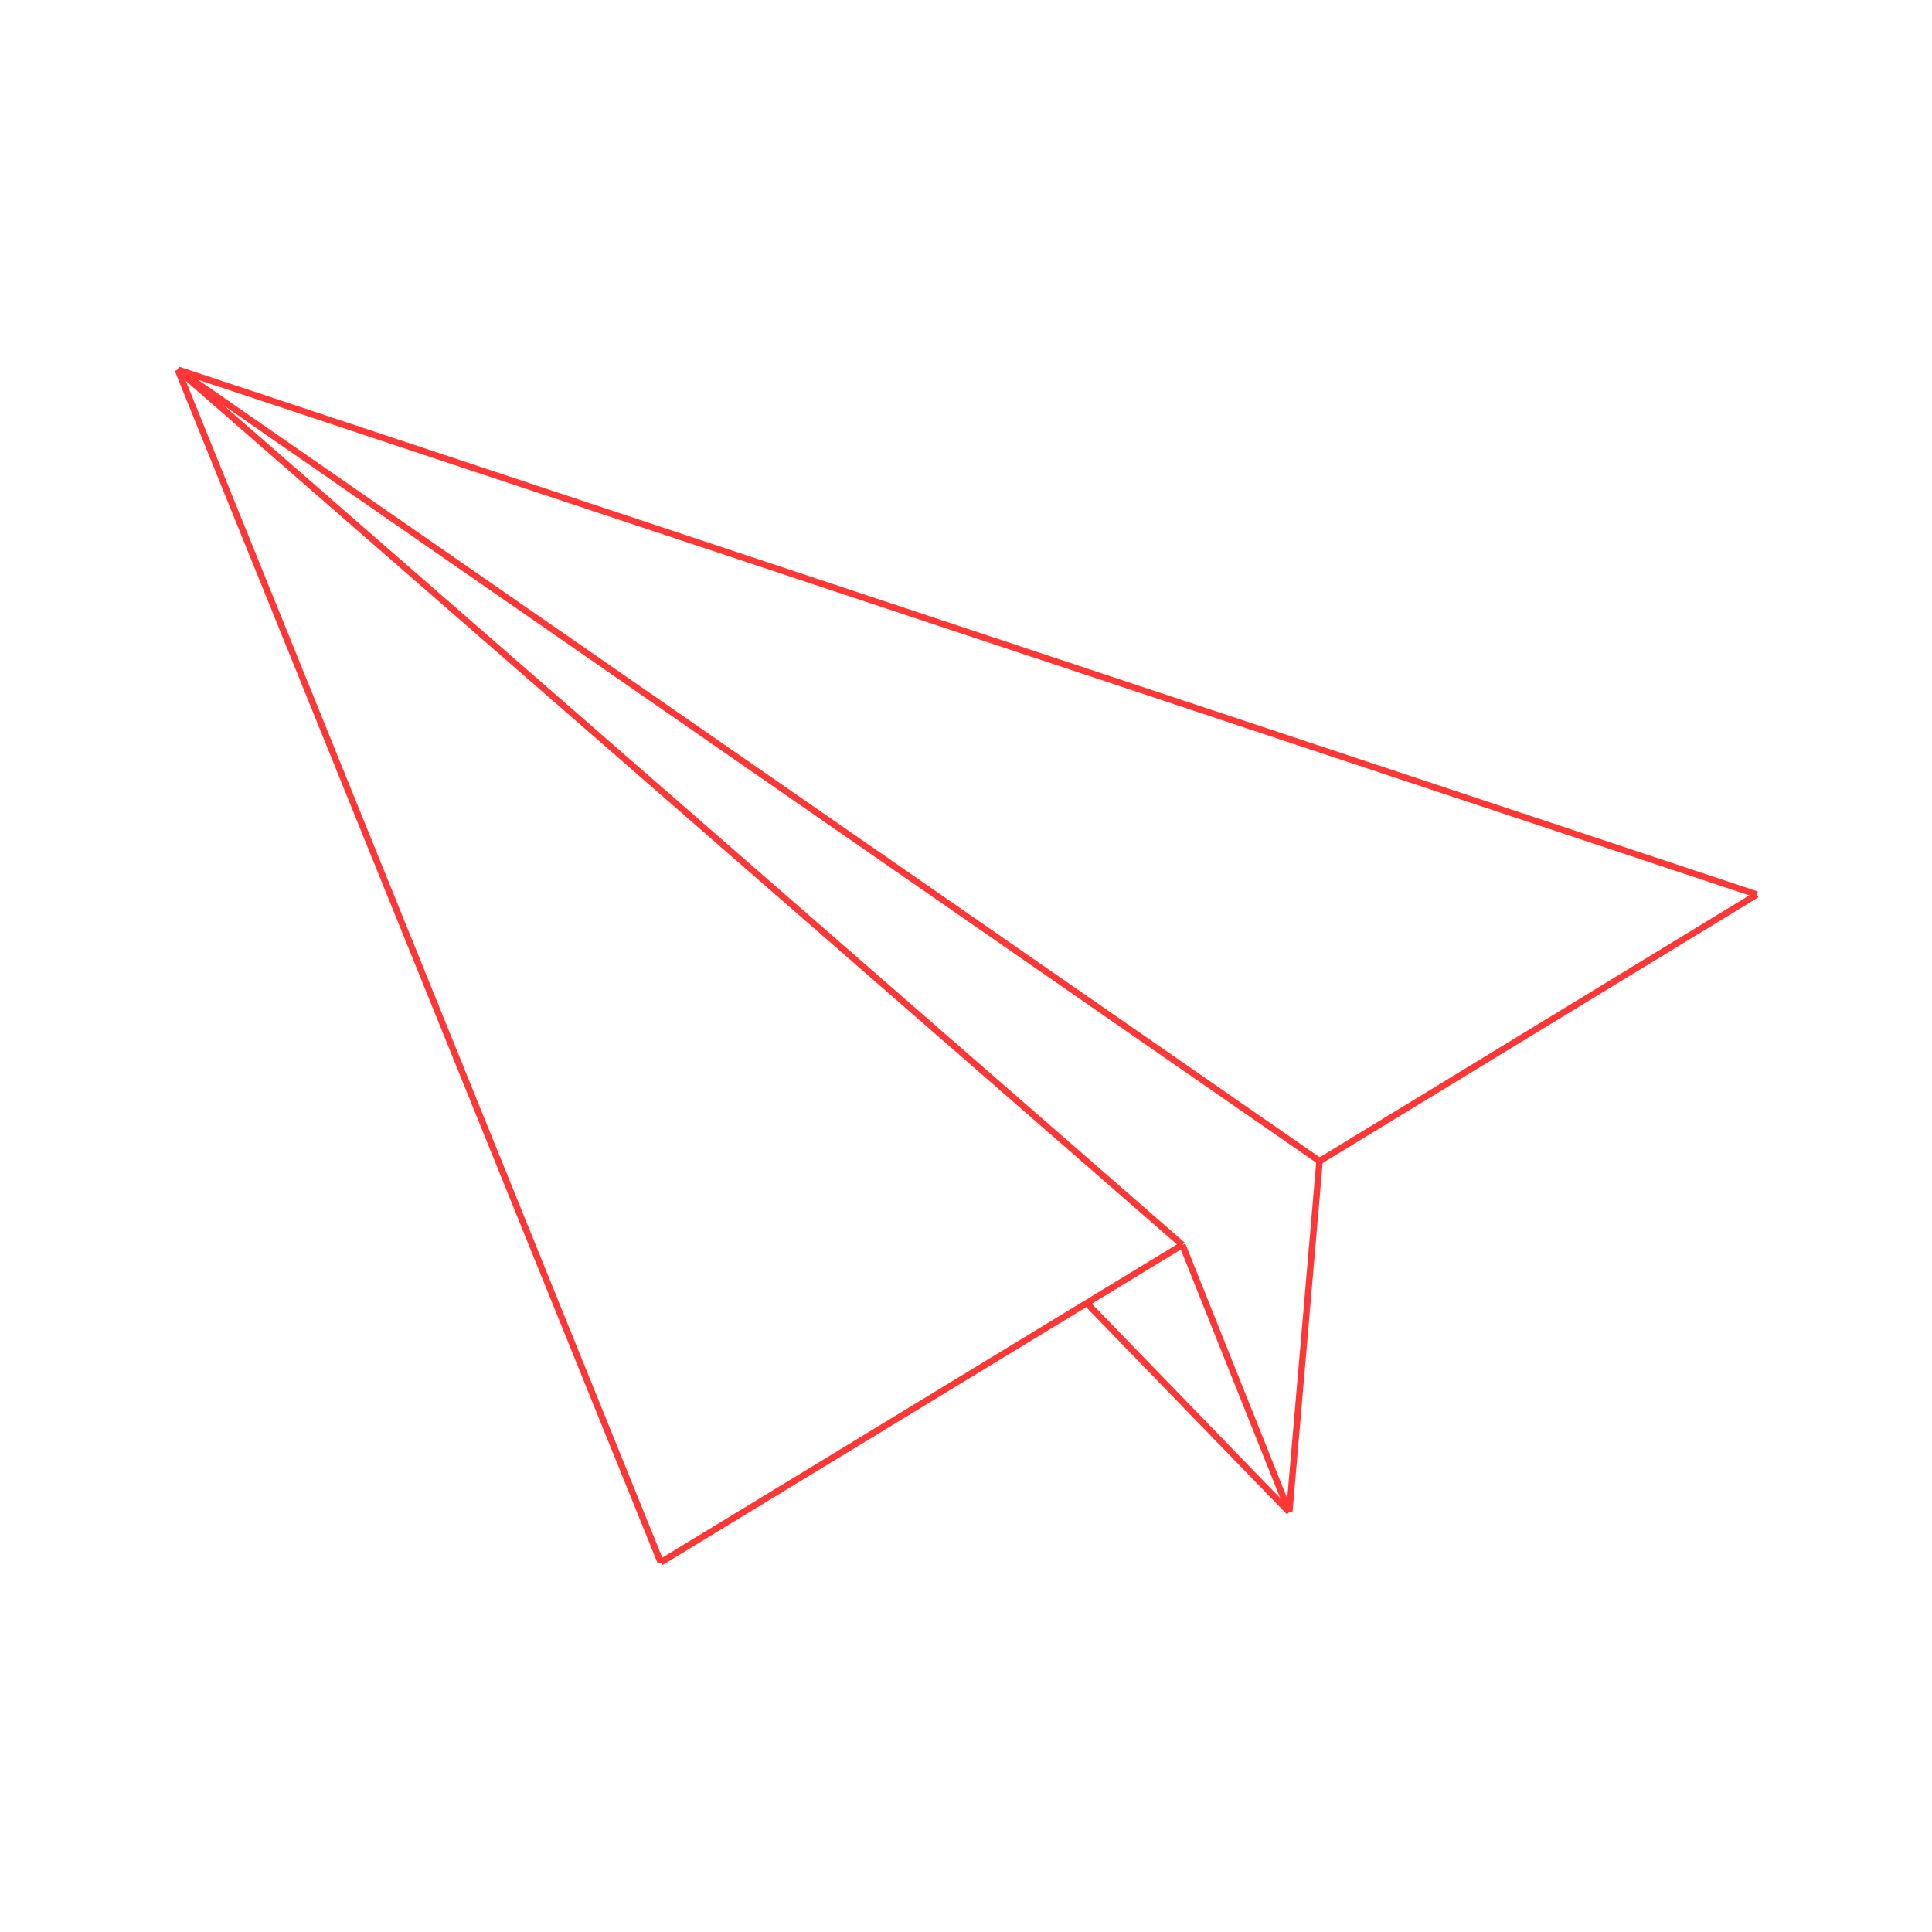
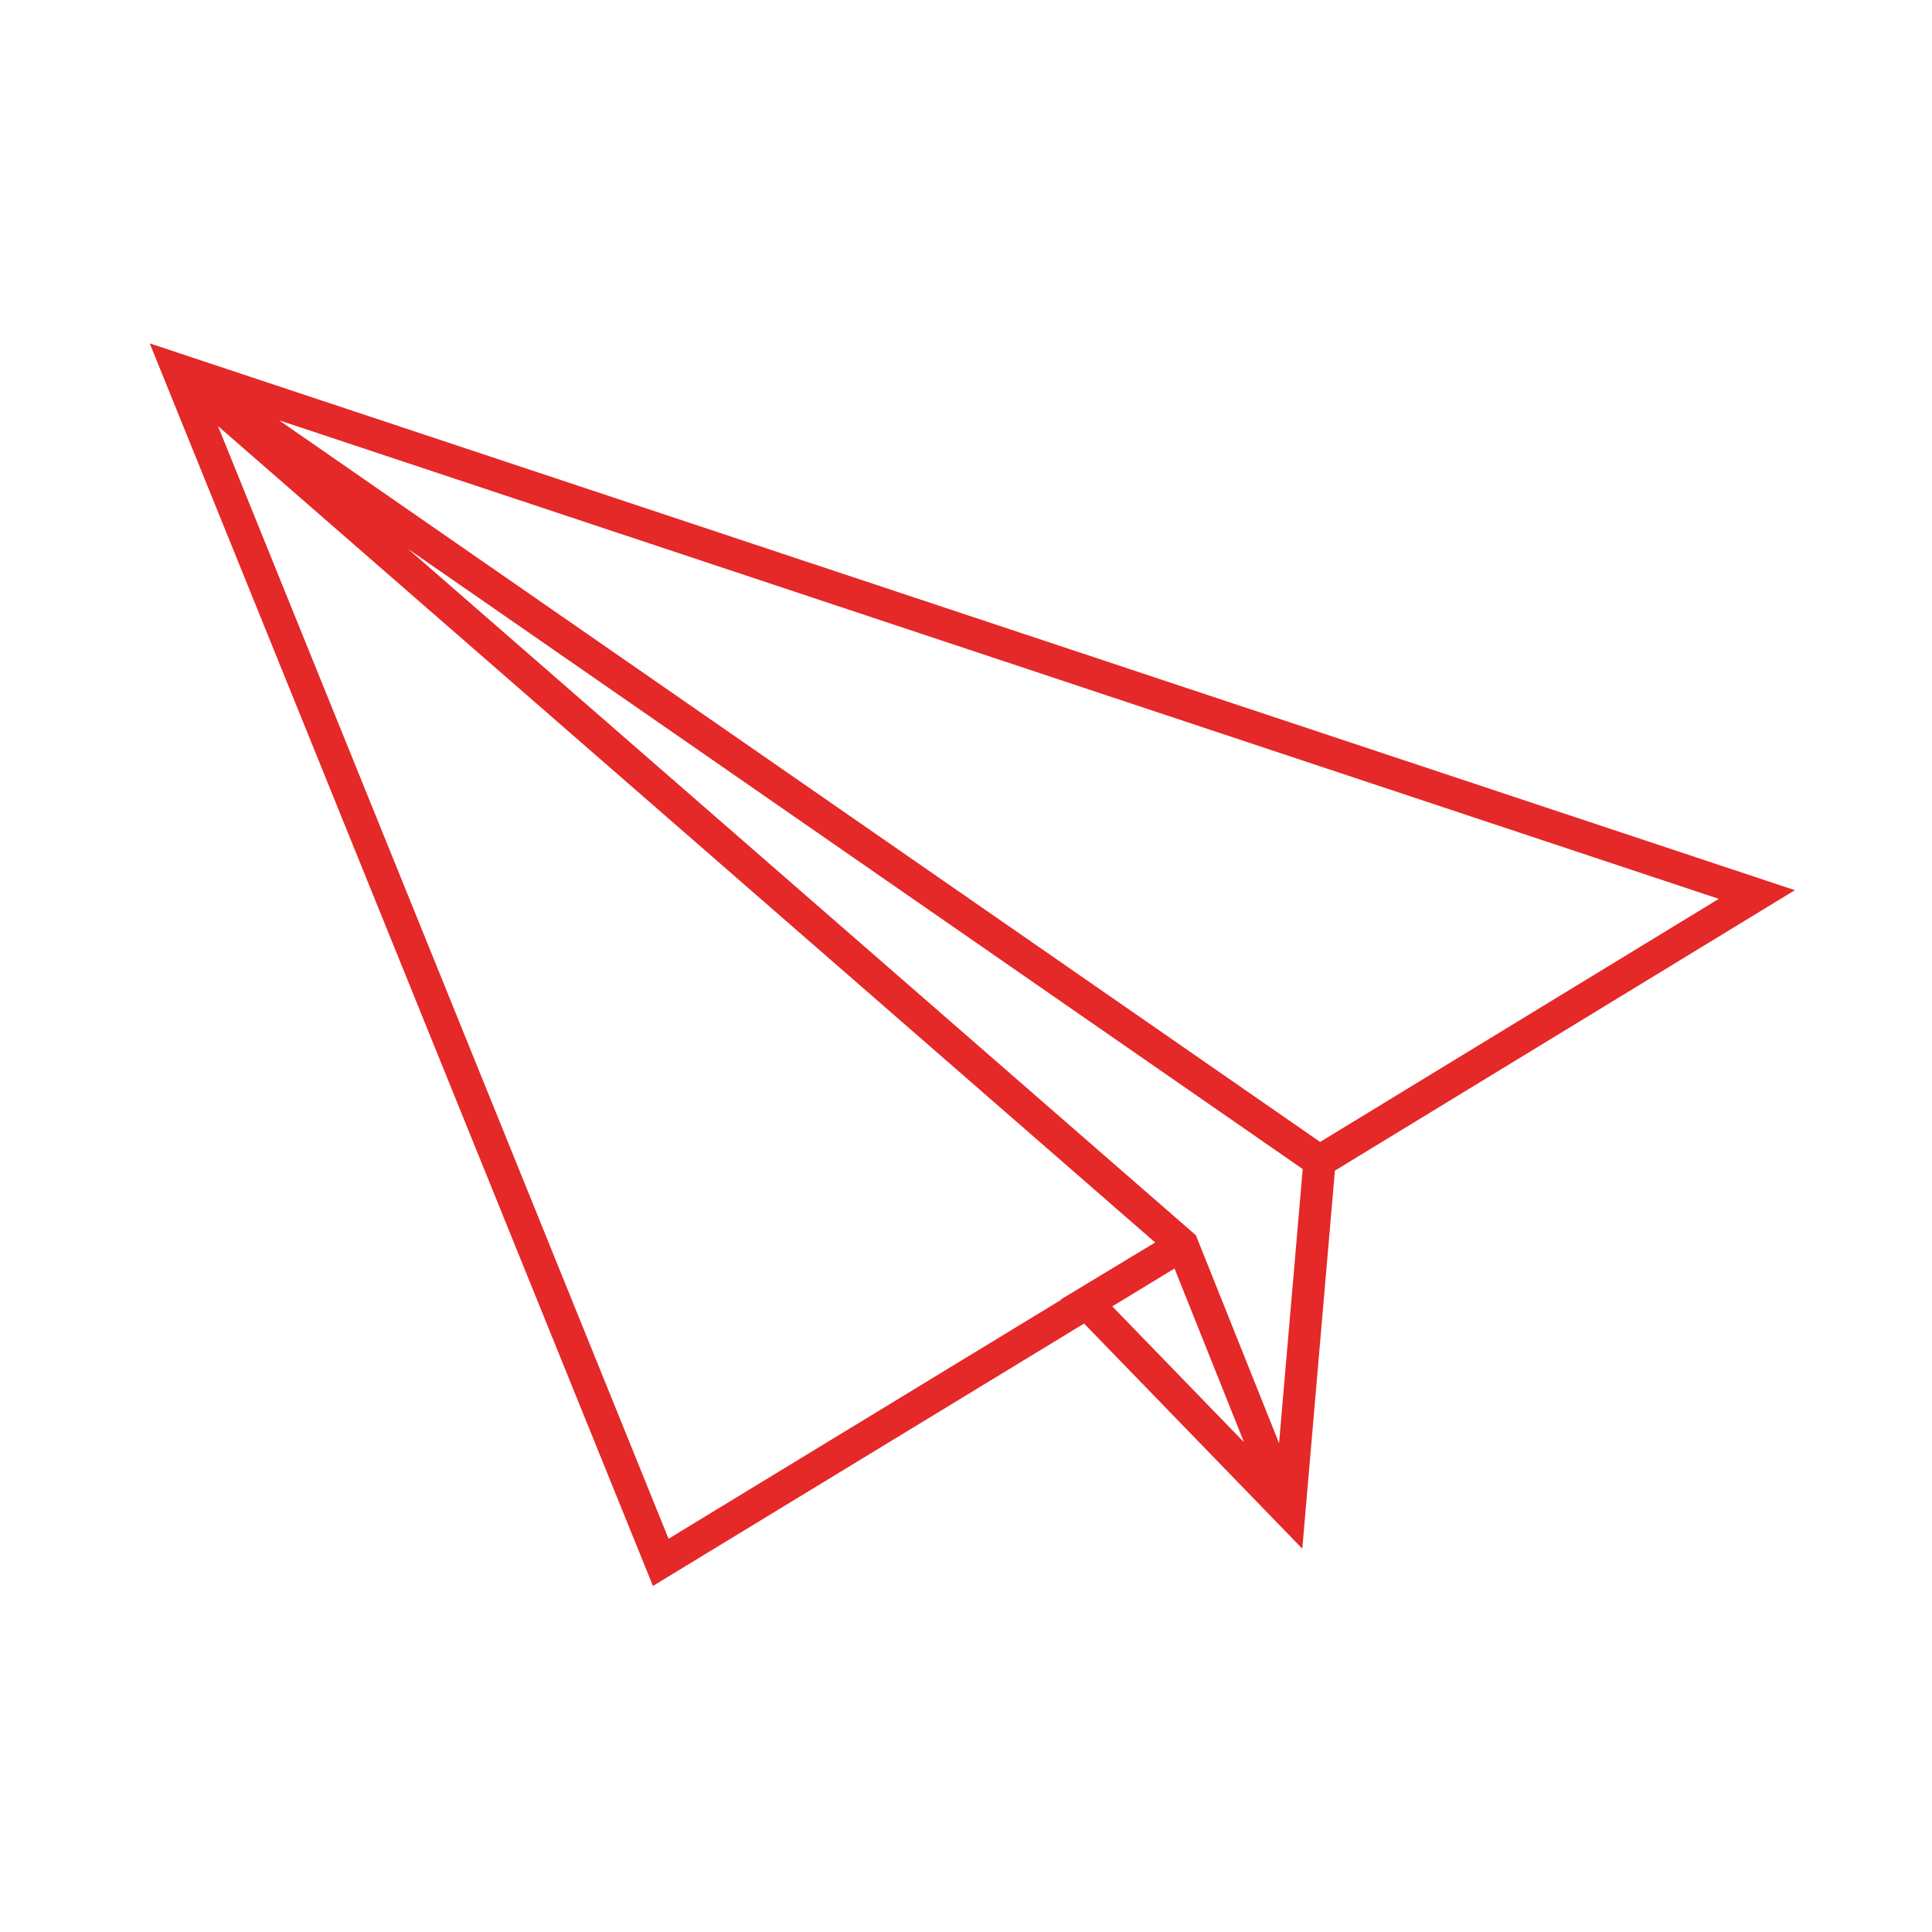
<svg xmlns="http://www.w3.org/2000/svg" version="1.1" id="Layer_1" x="0px" y="0px" viewBox="0 0 300 300" style="enable-background:new 0 0 300 300;" xml:space="preserve">
  <style type="text/css">
- 	.st0{fill:#FF3636;stroke:#FF3636;stroke-miterlimit:10;}
- 	.st1{fill:none;stroke:#FF3636;stroke-miterlimit:10;}
+ 	.st0{fill:none;stroke:#E52828;stroke-width:5;stroke-miterlimit:10;}
</style>
-   <line class="st0" x1="272.8" y1="138.9" x2="27.6" y2="57.4" />
-   <line class="st1" x1="27.6" y1="57.4" x2="204.9" y2="180.3" />
-   <line class="st1" x1="272.8" y1="138.9" x2="204.9" y2="180.3" />
-   <line class="st1" x1="27.6" y1="57.4" x2="183.6" y2="193.3" />
-   <line class="st1" x1="102.6" y1="242.6" x2="27.6" y2="57.4" />
-   <line class="st1" x1="183.6" y1="193.3" x2="102.6" y2="242.6" />
-   <line class="st1" x1="204.9" y1="180.3" x2="200.2" y2="234.8" />
-   <line class="st1" x1="183.6" y1="193.3" x2="200.2" y2="234.8" />
-   <line class="st1" x1="200.2" y1="234.8" x2="168.7" y2="202.3" />
+   <polyline class="st0" points="204.9,180.3 200.2,234.8 168.7,202.3 183.6,193.3 102.6,242.6 27.6,57.4 272.8,138.9 204.9,180.3  27.6,57.4 183.6,193.3 200.2,234.8 " />
</svg>
